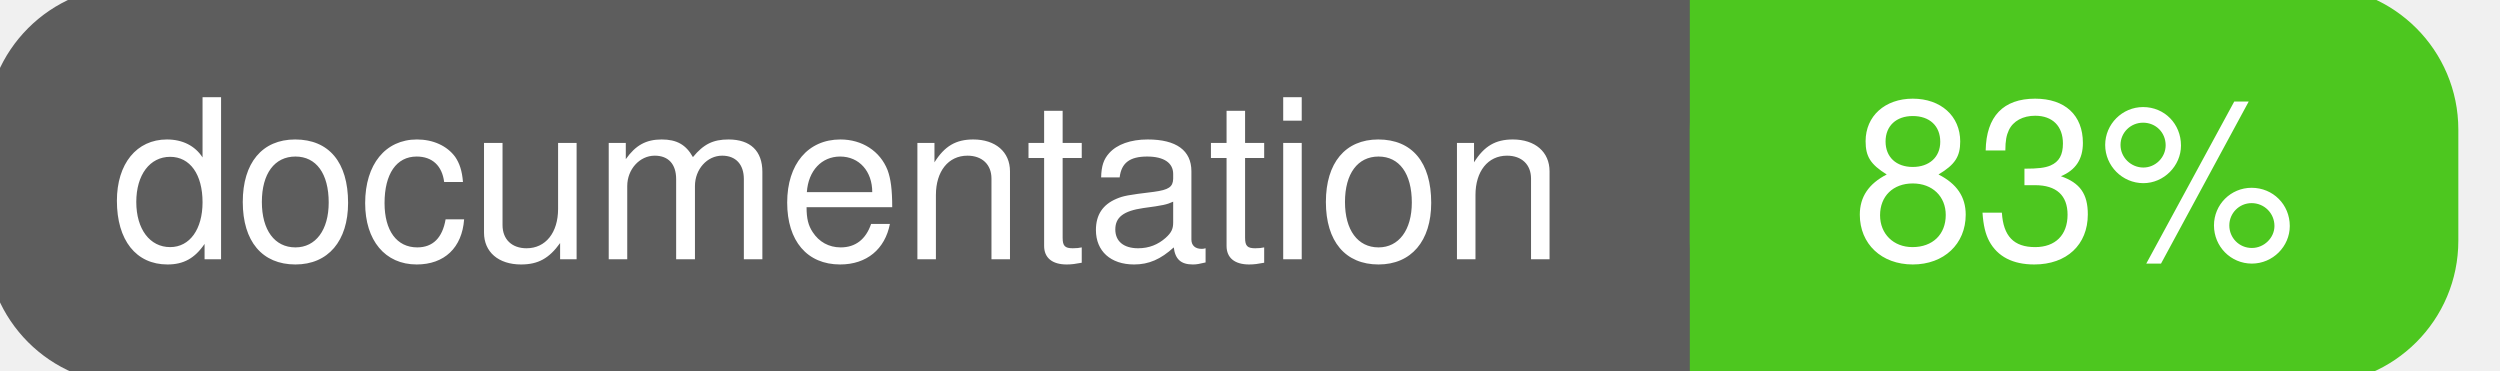
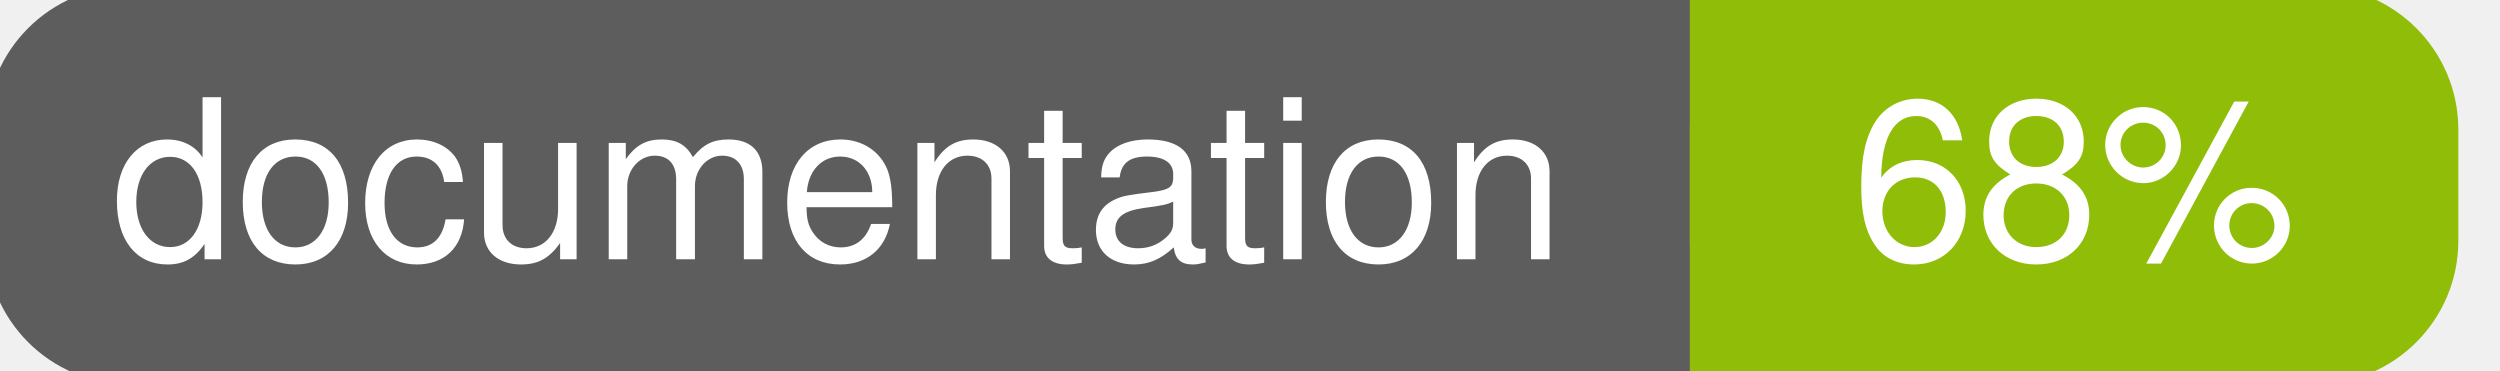
<svg xmlns="http://www.w3.org/2000/svg" width="135" height="20">
  <g>
    <rect id="svg_1" height="20" width="130" y="0" x="0" stroke-width="1.5" stroke="#5d5d5d" fill="#5d5d5d" rx="7" ry="7" />
-     <rect id="svg_2" height="20" width="40" y="0" x="92" stroke-width="1.5" stroke="#4dc71f" fill="#4dc71f" rx="7" ry="7" />
-     <rect id="svg_3" height="20" width="22" y="0" x="92" stroke-width="1.5" stroke="#4dc71f" fill="#4dc71f" />
+     <rect id="svg_2" height="20" width="40" y="0" x="92" stroke-width="1.5" stroke="#8fbd08" fill="#8fbd08" rx="7" ry="7" />
+     <rect id="svg_3" height="20" width="22" y="0" x="92" stroke-width="1.5" stroke="#8fbd08" fill="#8fbd08" />
    <text xml:space="preserve" text-anchor="start" font-family="Helvetica, Arial, sans-serif" font-size="12" id="svg_4" y="14" x="6" stroke-width="0" stroke="#5d5d5d" fill="#ffffff">documentation</text>
-     <text xml:space="preserve" text-anchor="middle" font-family="Helvetica, Arial, sans-serif" font-size="12" id="svg_5" y="14" x="112" stroke-width="0" stroke="#5d5d5d" fill="#ffffff" style="text-anchor: middle">83%</text>
+     <text xml:space="preserve" text-anchor="middle" font-family="Helvetica, Arial, sans-serif" font-size="12" id="svg_5" y="14" x="112" stroke-width="0" stroke="#5d5d5d" fill="#ffffff" style="text-anchor: middle">68%</text>
  </g>
</svg>
